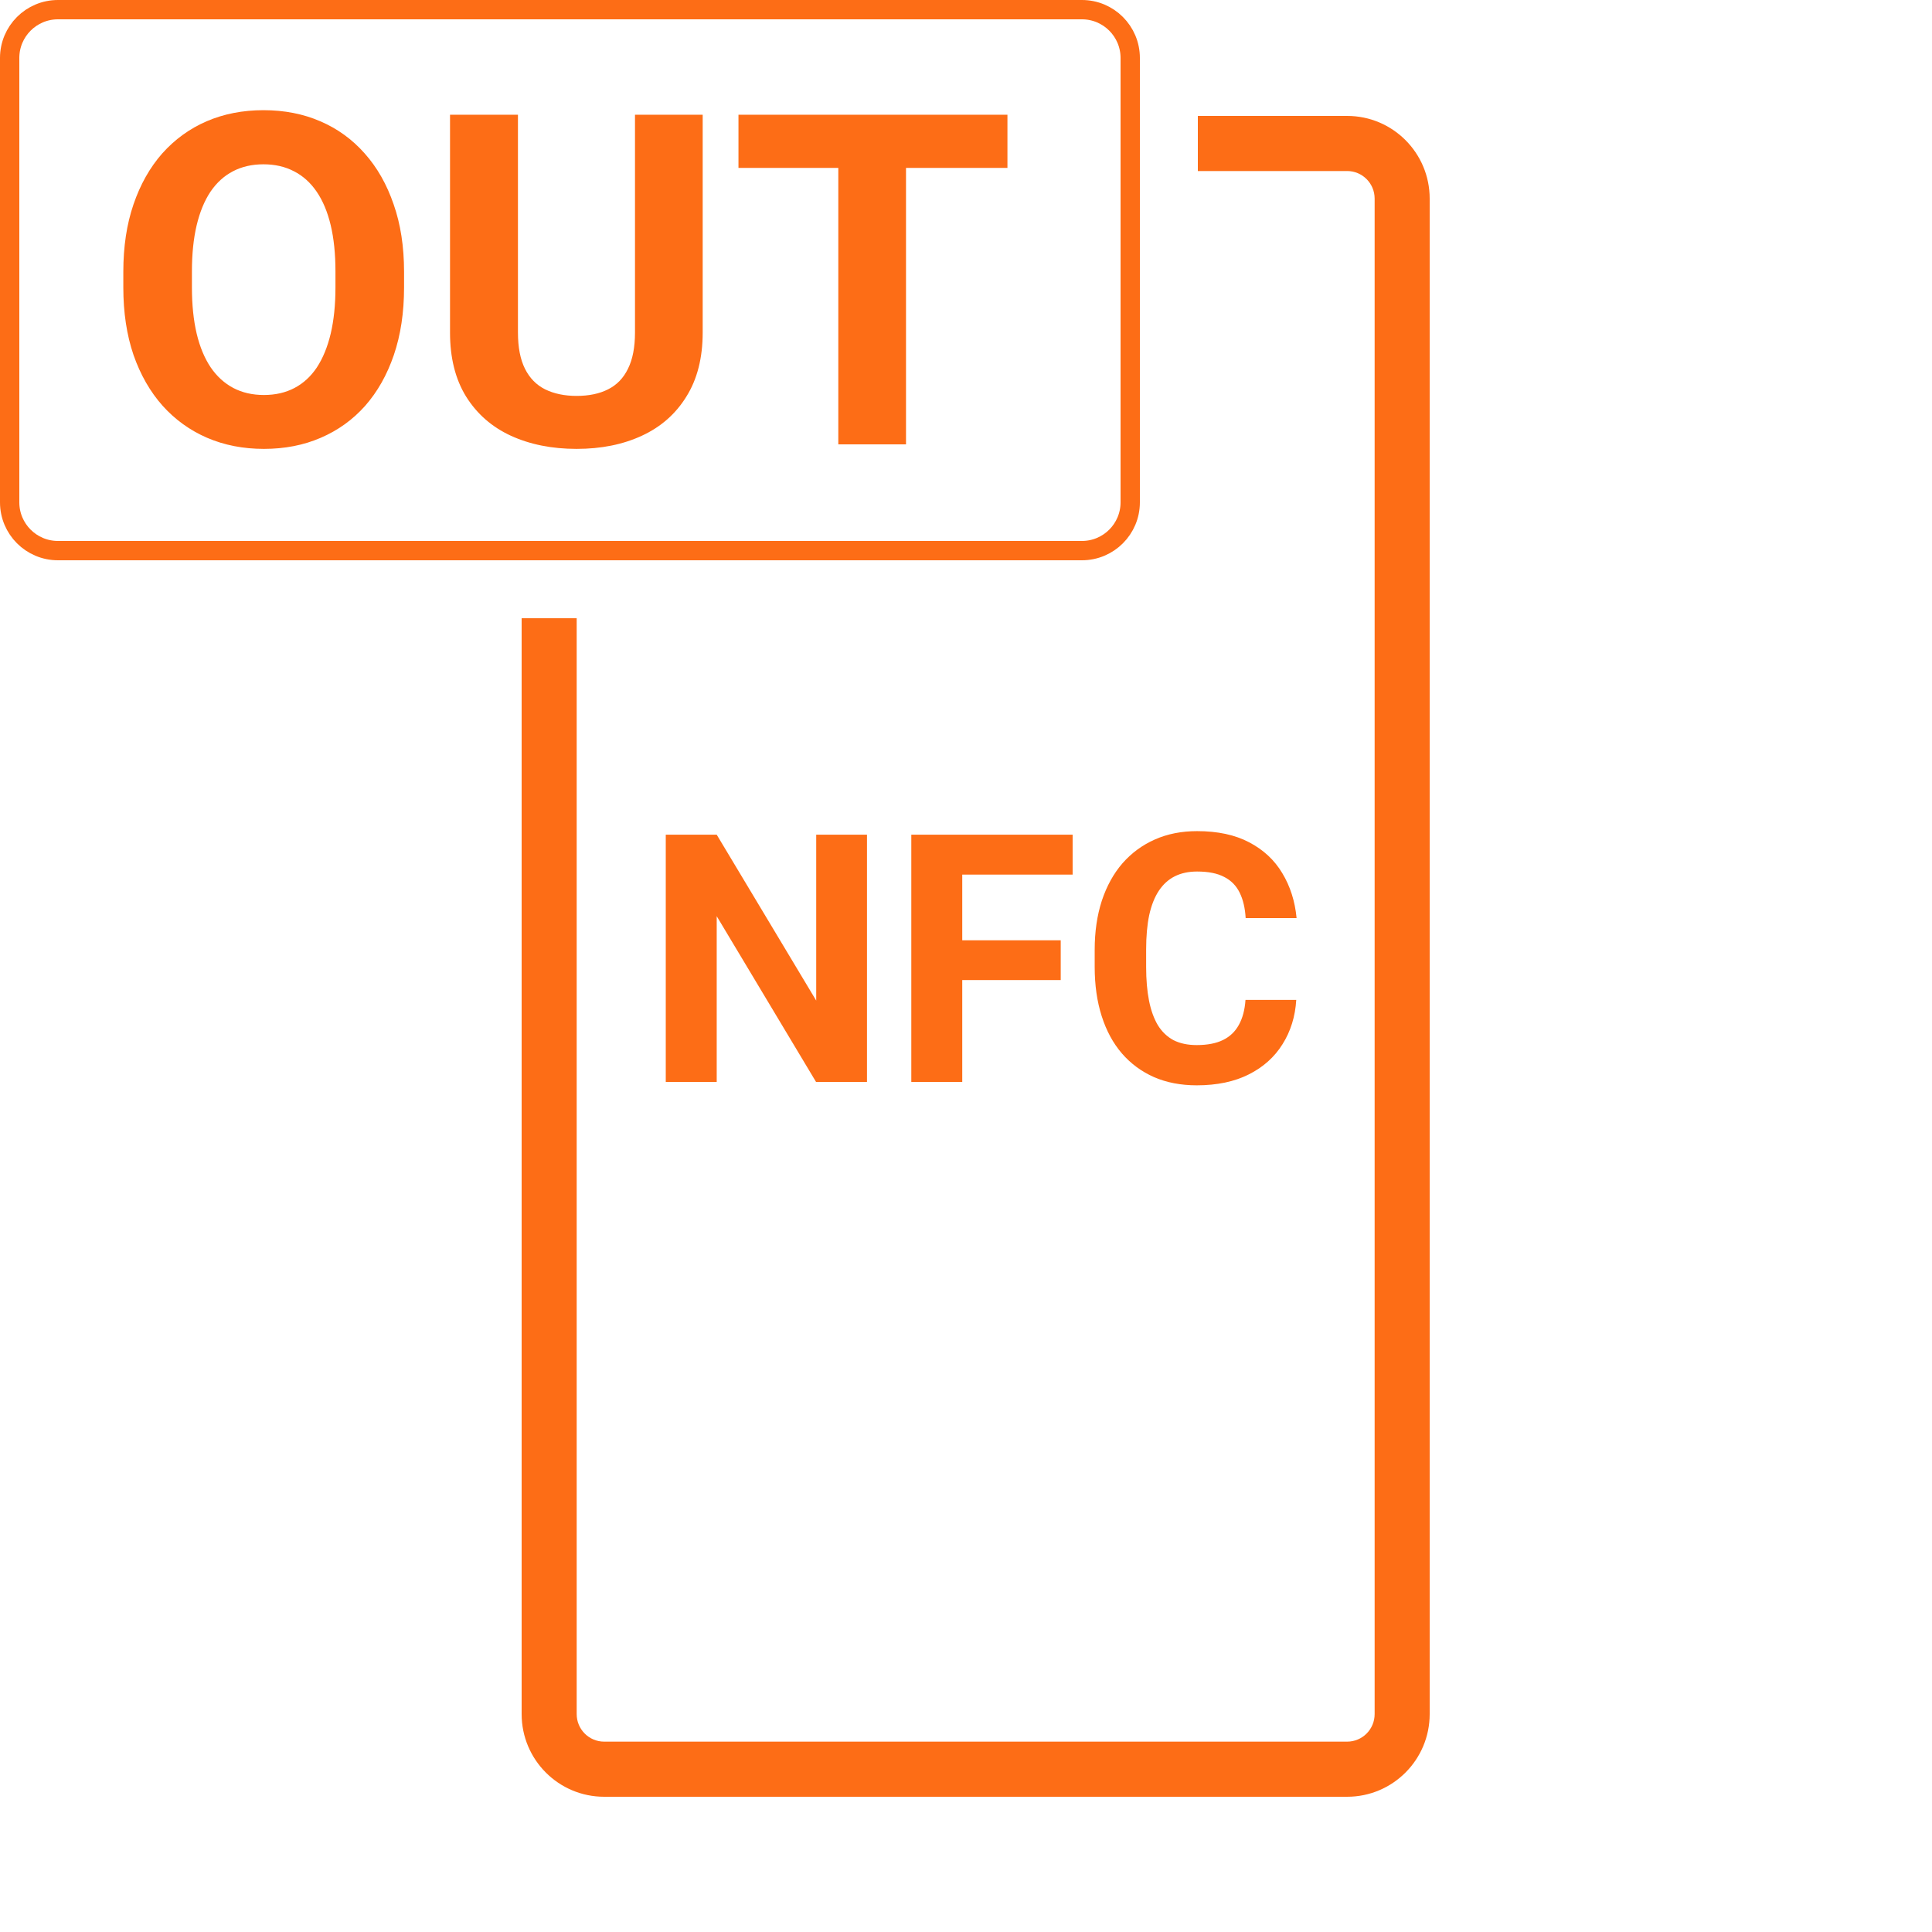
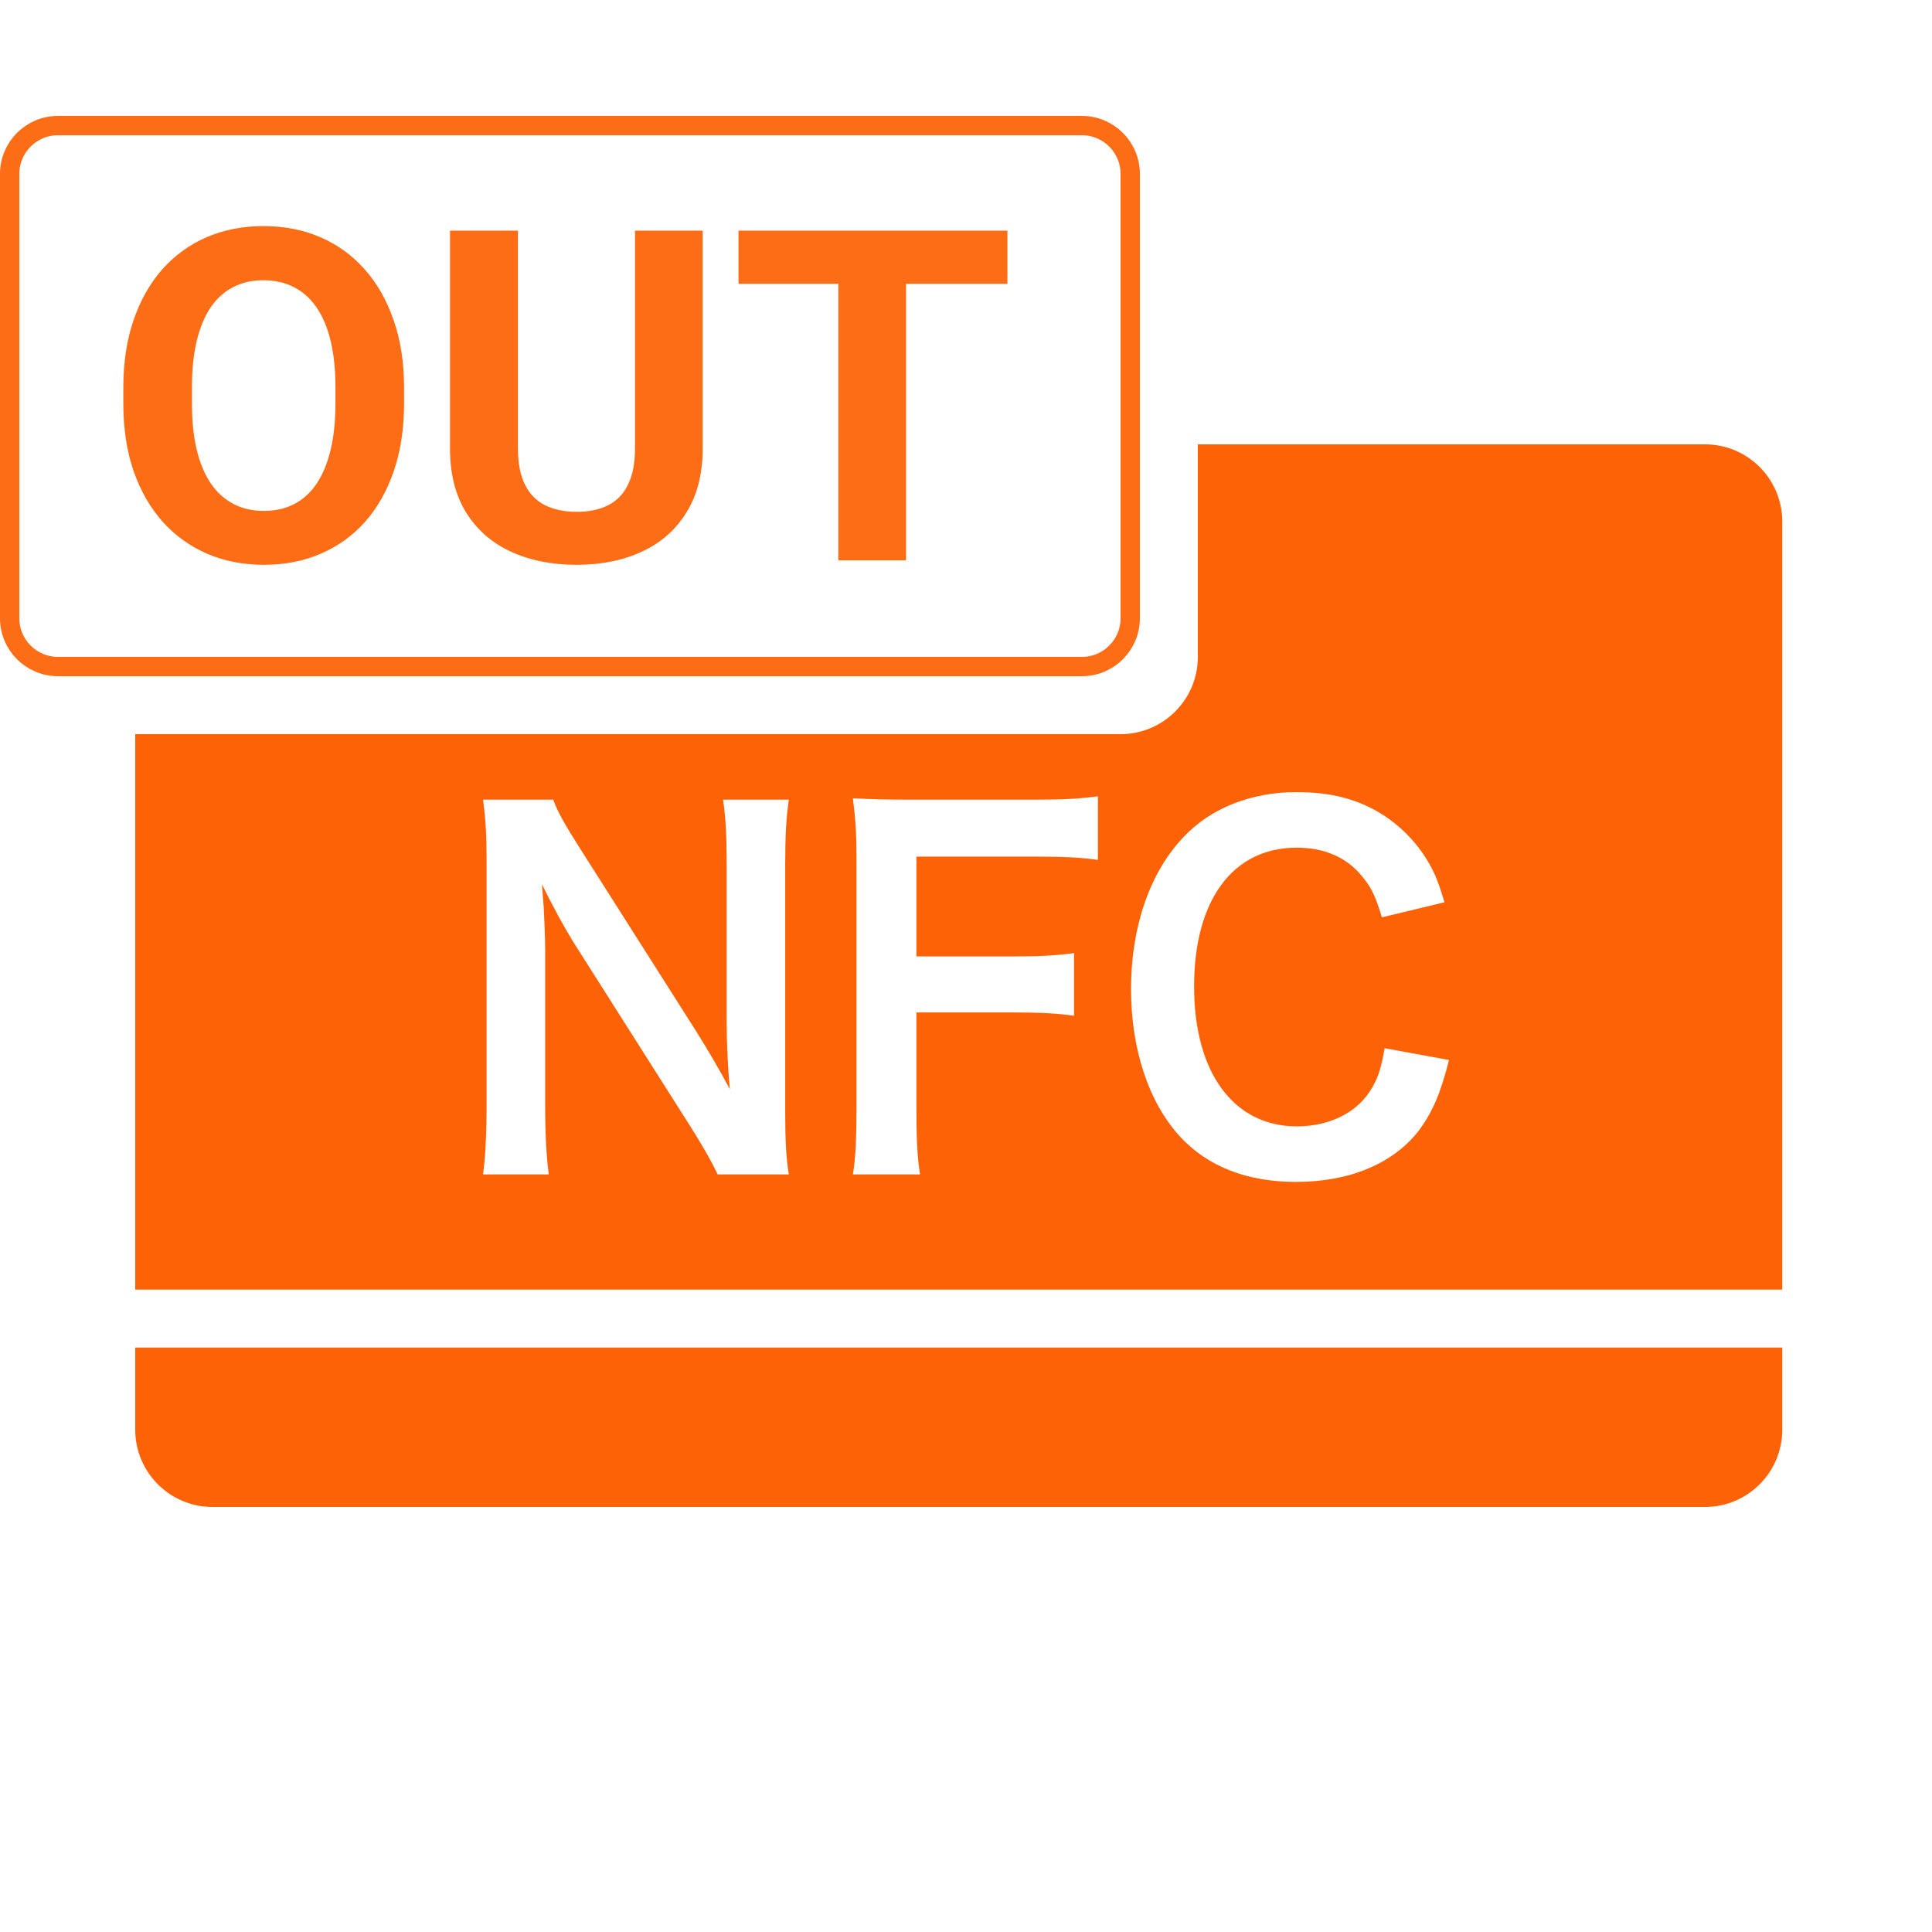
<svg xmlns="http://www.w3.org/2000/svg" width="100" height="100" viewBox="0 0 100 100" fill="none">
-   <path d="M44.875 43.203V56H42.238L37.097 47.422V56H34.46V43.203H37.097L42.247 51.79V43.203H44.875ZM49.806 43.203V56H47.169V43.203H49.806ZM54.903 48.67V50.727H49.085V48.67H54.903ZM55.519 43.203V45.269H49.085V43.203H55.519ZM64.466 51.755H67.094C67.041 52.616 66.804 53.381 66.382 54.049C65.966 54.717 65.383 55.238 64.633 55.613C63.889 55.988 62.992 56.176 61.943 56.176C61.123 56.176 60.388 56.035 59.737 55.754C59.087 55.467 58.53 55.057 58.067 54.523C57.61 53.99 57.262 53.346 57.022 52.59C56.781 51.834 56.661 50.987 56.661 50.05V49.162C56.661 48.225 56.784 47.378 57.03 46.622C57.282 45.86 57.64 45.213 58.102 44.68C58.571 44.147 59.131 43.736 59.781 43.449C60.432 43.162 61.158 43.019 61.961 43.019C63.027 43.019 63.927 43.212 64.659 43.599C65.397 43.985 65.969 44.519 66.373 45.198C66.783 45.878 67.029 46.651 67.111 47.519H64.475C64.445 47.003 64.343 46.566 64.167 46.209C63.991 45.846 63.725 45.573 63.367 45.392C63.016 45.204 62.547 45.11 61.961 45.11C61.522 45.11 61.138 45.192 60.81 45.356C60.481 45.52 60.206 45.77 59.983 46.103C59.761 46.438 59.594 46.859 59.482 47.369C59.377 47.873 59.324 48.465 59.324 49.145V50.05C59.324 50.712 59.374 51.295 59.474 51.799C59.573 52.297 59.726 52.719 59.931 53.065C60.142 53.404 60.411 53.662 60.739 53.838C61.073 54.008 61.475 54.093 61.943 54.093C62.494 54.093 62.948 54.005 63.306 53.829C63.663 53.653 63.935 53.393 64.123 53.047C64.316 52.701 64.431 52.27 64.466 51.755Z" fill="#FD6D16" />
-   <path fill-rule="evenodd" clip-rule="evenodd" d="M27 32V88.721C27 91.084 28.913 93 31.273 93H69.727C72.087 93 74 91.084 74 88.721V10.279C74 7.916 72.087 6 69.727 6H62V8.852H69.727C70.514 8.852 71.151 9.491 71.151 10.279V88.721C71.151 89.509 70.514 90.147 69.727 90.147H31.273C30.486 90.147 29.849 89.509 29.849 88.721V32H27Z" fill="#FD6D16" />
-   <rect x="0.5" y="0.5" width="58" height="28" rx="2.5" stroke="#FD6D16" />
-   <path d="M20.914 14.07V14.879C20.914 16.176 20.738 17.34 20.387 18.371C20.035 19.402 19.539 20.281 18.898 21.008C18.258 21.727 17.492 22.277 16.602 22.66C15.719 23.043 14.738 23.234 13.66 23.234C12.59 23.234 11.609 23.043 10.719 22.66C9.836 22.277 9.07 21.727 8.422 21.008C7.773 20.281 7.27 19.402 6.91 18.371C6.559 17.34 6.383 16.176 6.383 14.879V14.07C6.383 12.766 6.559 11.602 6.91 10.578C7.262 9.547 7.758 8.668 8.398 7.941C9.047 7.215 9.812 6.66 10.695 6.277C11.586 5.895 12.566 5.703 13.637 5.703C14.715 5.703 15.695 5.895 16.578 6.277C17.469 6.66 18.234 7.215 18.875 7.941C19.523 8.668 20.023 9.547 20.375 10.578C20.734 11.602 20.914 12.766 20.914 14.07ZM17.363 14.879V14.047C17.363 13.141 17.281 12.344 17.117 11.656C16.953 10.969 16.711 10.391 16.391 9.922C16.07 9.453 15.68 9.102 15.219 8.867C14.758 8.625 14.23 8.504 13.637 8.504C13.043 8.504 12.516 8.625 12.055 8.867C11.602 9.102 11.215 9.453 10.895 9.922C10.582 10.391 10.344 10.969 10.18 11.656C10.016 12.344 9.934 13.141 9.934 14.047V14.879C9.934 15.777 10.016 16.574 10.18 17.27C10.344 17.957 10.586 18.539 10.906 19.016C11.227 19.484 11.617 19.84 12.078 20.082C12.539 20.324 13.066 20.445 13.66 20.445C14.254 20.445 14.781 20.324 15.242 20.082C15.703 19.84 16.09 19.484 16.402 19.016C16.715 18.539 16.953 17.957 17.117 17.27C17.281 16.574 17.363 15.777 17.363 14.879ZM32.867 5.938H36.371V17.211C36.371 18.523 36.09 19.629 35.527 20.527C34.973 21.426 34.203 22.102 33.219 22.555C32.242 23.008 31.117 23.234 29.844 23.234C28.57 23.234 27.438 23.008 26.445 22.555C25.461 22.102 24.688 21.426 24.125 20.527C23.57 19.629 23.293 18.523 23.293 17.211V5.938H26.809V17.211C26.809 17.977 26.93 18.602 27.172 19.086C27.414 19.57 27.762 19.926 28.215 20.152C28.676 20.379 29.219 20.492 29.844 20.492C30.484 20.492 31.027 20.379 31.473 20.152C31.926 19.926 32.27 19.57 32.504 19.086C32.746 18.602 32.867 17.977 32.867 17.211V5.938ZM46.895 5.938V23H43.391V5.938H46.895ZM52.145 5.938V8.691H38.223V5.938H52.145Z" fill="#FD6D16" />
+   <path fill-rule="evenodd" clip-rule="evenodd" d="M7 38V66.75H92.25V27C92.25 24.791 90.459 23 88.25 23H62V34C62 36.209 60.209 38 58 38H7ZM7 74V69.75H92.25V74C92.25 76.209 90.459 78 88.25 78H11C8.791 78 7 76.209 7 74ZM70.897 56.497C71.293 55.888 71.48 55.376 71.666 54.255L75 54.864C74.557 56.619 74.138 57.569 73.438 58.52C72.109 60.225 69.871 61.175 67.074 61.175C64.533 61.175 62.505 60.371 61.083 58.836C59.451 57.057 58.542 54.304 58.542 51.185C58.542 47.969 59.521 45.142 61.269 43.315C62.668 41.828 64.766 41 67.097 41C68.916 41 70.291 41.365 71.573 42.17C72.622 42.852 73.461 43.753 74.044 44.825C74.324 45.337 74.487 45.776 74.767 46.702L71.527 47.481C71.2 46.409 70.99 45.946 70.524 45.386C69.732 44.387 68.566 43.875 67.121 43.875C63.81 43.875 61.806 46.58 61.806 51.063C61.806 55.522 63.857 58.3 67.121 58.3C68.752 58.3 70.151 57.642 70.897 56.497ZM47.433 52.404H52.421C53.843 52.404 54.729 52.452 55.592 52.574V49.333C54.683 49.455 53.867 49.504 52.421 49.504H47.433V44.338H53.633C55.126 44.338 55.988 44.387 56.827 44.509V41.219C55.848 41.341 55.102 41.39 53.633 41.39H47.106C45.684 41.39 45.101 41.365 44.146 41.317C44.285 42.438 44.332 43.144 44.332 44.484V57.325C44.332 58.934 44.285 59.957 44.146 60.786H47.619C47.479 59.86 47.433 59.007 47.433 57.277V52.404ZM40.829 60.786C40.689 59.933 40.642 59.007 40.642 57.642V44.752C40.642 43.266 40.689 42.364 40.829 41.39H37.425C37.565 42.316 37.612 43.315 37.612 44.752V52.94C37.612 53.963 37.682 55.425 37.775 56.375C37.262 55.401 36.516 54.133 35.956 53.256L30.059 43.973C29.266 42.73 28.846 41.999 28.637 41.39H25C25.14 42.389 25.186 43.266 25.186 44.533V57.106C25.186 58.763 25.117 59.981 25 60.786H28.404C28.287 59.908 28.217 58.763 28.217 57.131V49.138C28.217 48.578 28.17 47.481 28.147 47.019C28.096 46.364 28.082 46.185 28.07 46.005C28.065 45.937 28.06 45.869 28.054 45.776C28.613 46.921 29.196 47.969 29.639 48.7L35.654 58.178C36.33 59.251 36.749 59.957 37.145 60.786H40.829Z" fill="#FD6306" />
+   <rect x="0.5" y="6.5" width="58" height="28" rx="2.5" stroke="#FD6D16" />
+   <path d="M20.914 20.07V20.879C20.914 22.176 20.738 23.34 20.387 24.371C20.035 25.402 19.539 26.281 18.898 27.008C18.258 27.727 17.492 28.277 16.602 28.66C15.719 29.043 14.738 29.234 13.66 29.234C12.59 29.234 11.609 29.043 10.719 28.66C9.836 28.277 9.07 27.727 8.422 27.008C7.773 26.281 7.27 25.402 6.91 24.371C6.559 23.34 6.383 22.176 6.383 20.879V20.07C6.383 18.766 6.559 17.602 6.91 16.578C7.262 15.547 7.758 14.668 8.398 13.941C9.047 13.215 9.812 12.66 10.695 12.277C11.586 11.895 12.566 11.703 13.637 11.703C14.715 11.703 15.695 11.895 16.578 12.277C17.469 12.66 18.234 13.215 18.875 13.941C19.523 14.668 20.023 15.547 20.375 16.578C20.734 17.602 20.914 18.766 20.914 20.07ZM17.363 20.879V20.047C17.363 19.141 17.281 18.344 17.117 17.656C16.953 16.969 16.711 16.391 16.391 15.922C16.07 15.453 15.68 15.102 15.219 14.867C14.758 14.625 14.23 14.504 13.637 14.504C13.043 14.504 12.516 14.625 12.055 14.867C11.602 15.102 11.215 15.453 10.895 15.922C10.582 16.391 10.344 16.969 10.18 17.656C10.016 18.344 9.934 19.141 9.934 20.047V20.879C9.934 21.777 10.016 22.574 10.18 23.27C10.344 23.957 10.586 24.539 10.906 25.016C11.227 25.484 11.617 25.84 12.078 26.082C12.539 26.324 13.066 26.445 13.66 26.445C14.254 26.445 14.781 26.324 15.242 26.082C15.703 25.84 16.09 25.484 16.402 25.016C16.715 24.539 16.953 23.957 17.117 23.27C17.281 22.574 17.363 21.777 17.363 20.879ZM32.867 11.938H36.371V23.211C36.371 24.523 36.09 25.629 35.527 26.527C34.973 27.426 34.203 28.102 33.219 28.555C32.242 29.008 31.117 29.234 29.844 29.234C28.57 29.234 27.438 29.008 26.445 28.555C25.461 28.102 24.688 27.426 24.125 26.527C23.57 25.629 23.293 24.523 23.293 23.211V11.938H26.809V23.211C26.809 23.977 26.93 24.602 27.172 25.086C27.414 25.57 27.762 25.926 28.215 26.152C28.676 26.379 29.219 26.492 29.844 26.492C30.484 26.492 31.027 26.379 31.473 26.152C31.926 25.926 32.27 25.57 32.504 25.086C32.746 24.602 32.867 23.977 32.867 23.211V11.938ZM46.895 11.938V29H43.391V11.938H46.895ZM52.145 11.938V14.691H38.223V11.938H52.145Z" fill="#FD6D16" />
</svg>
